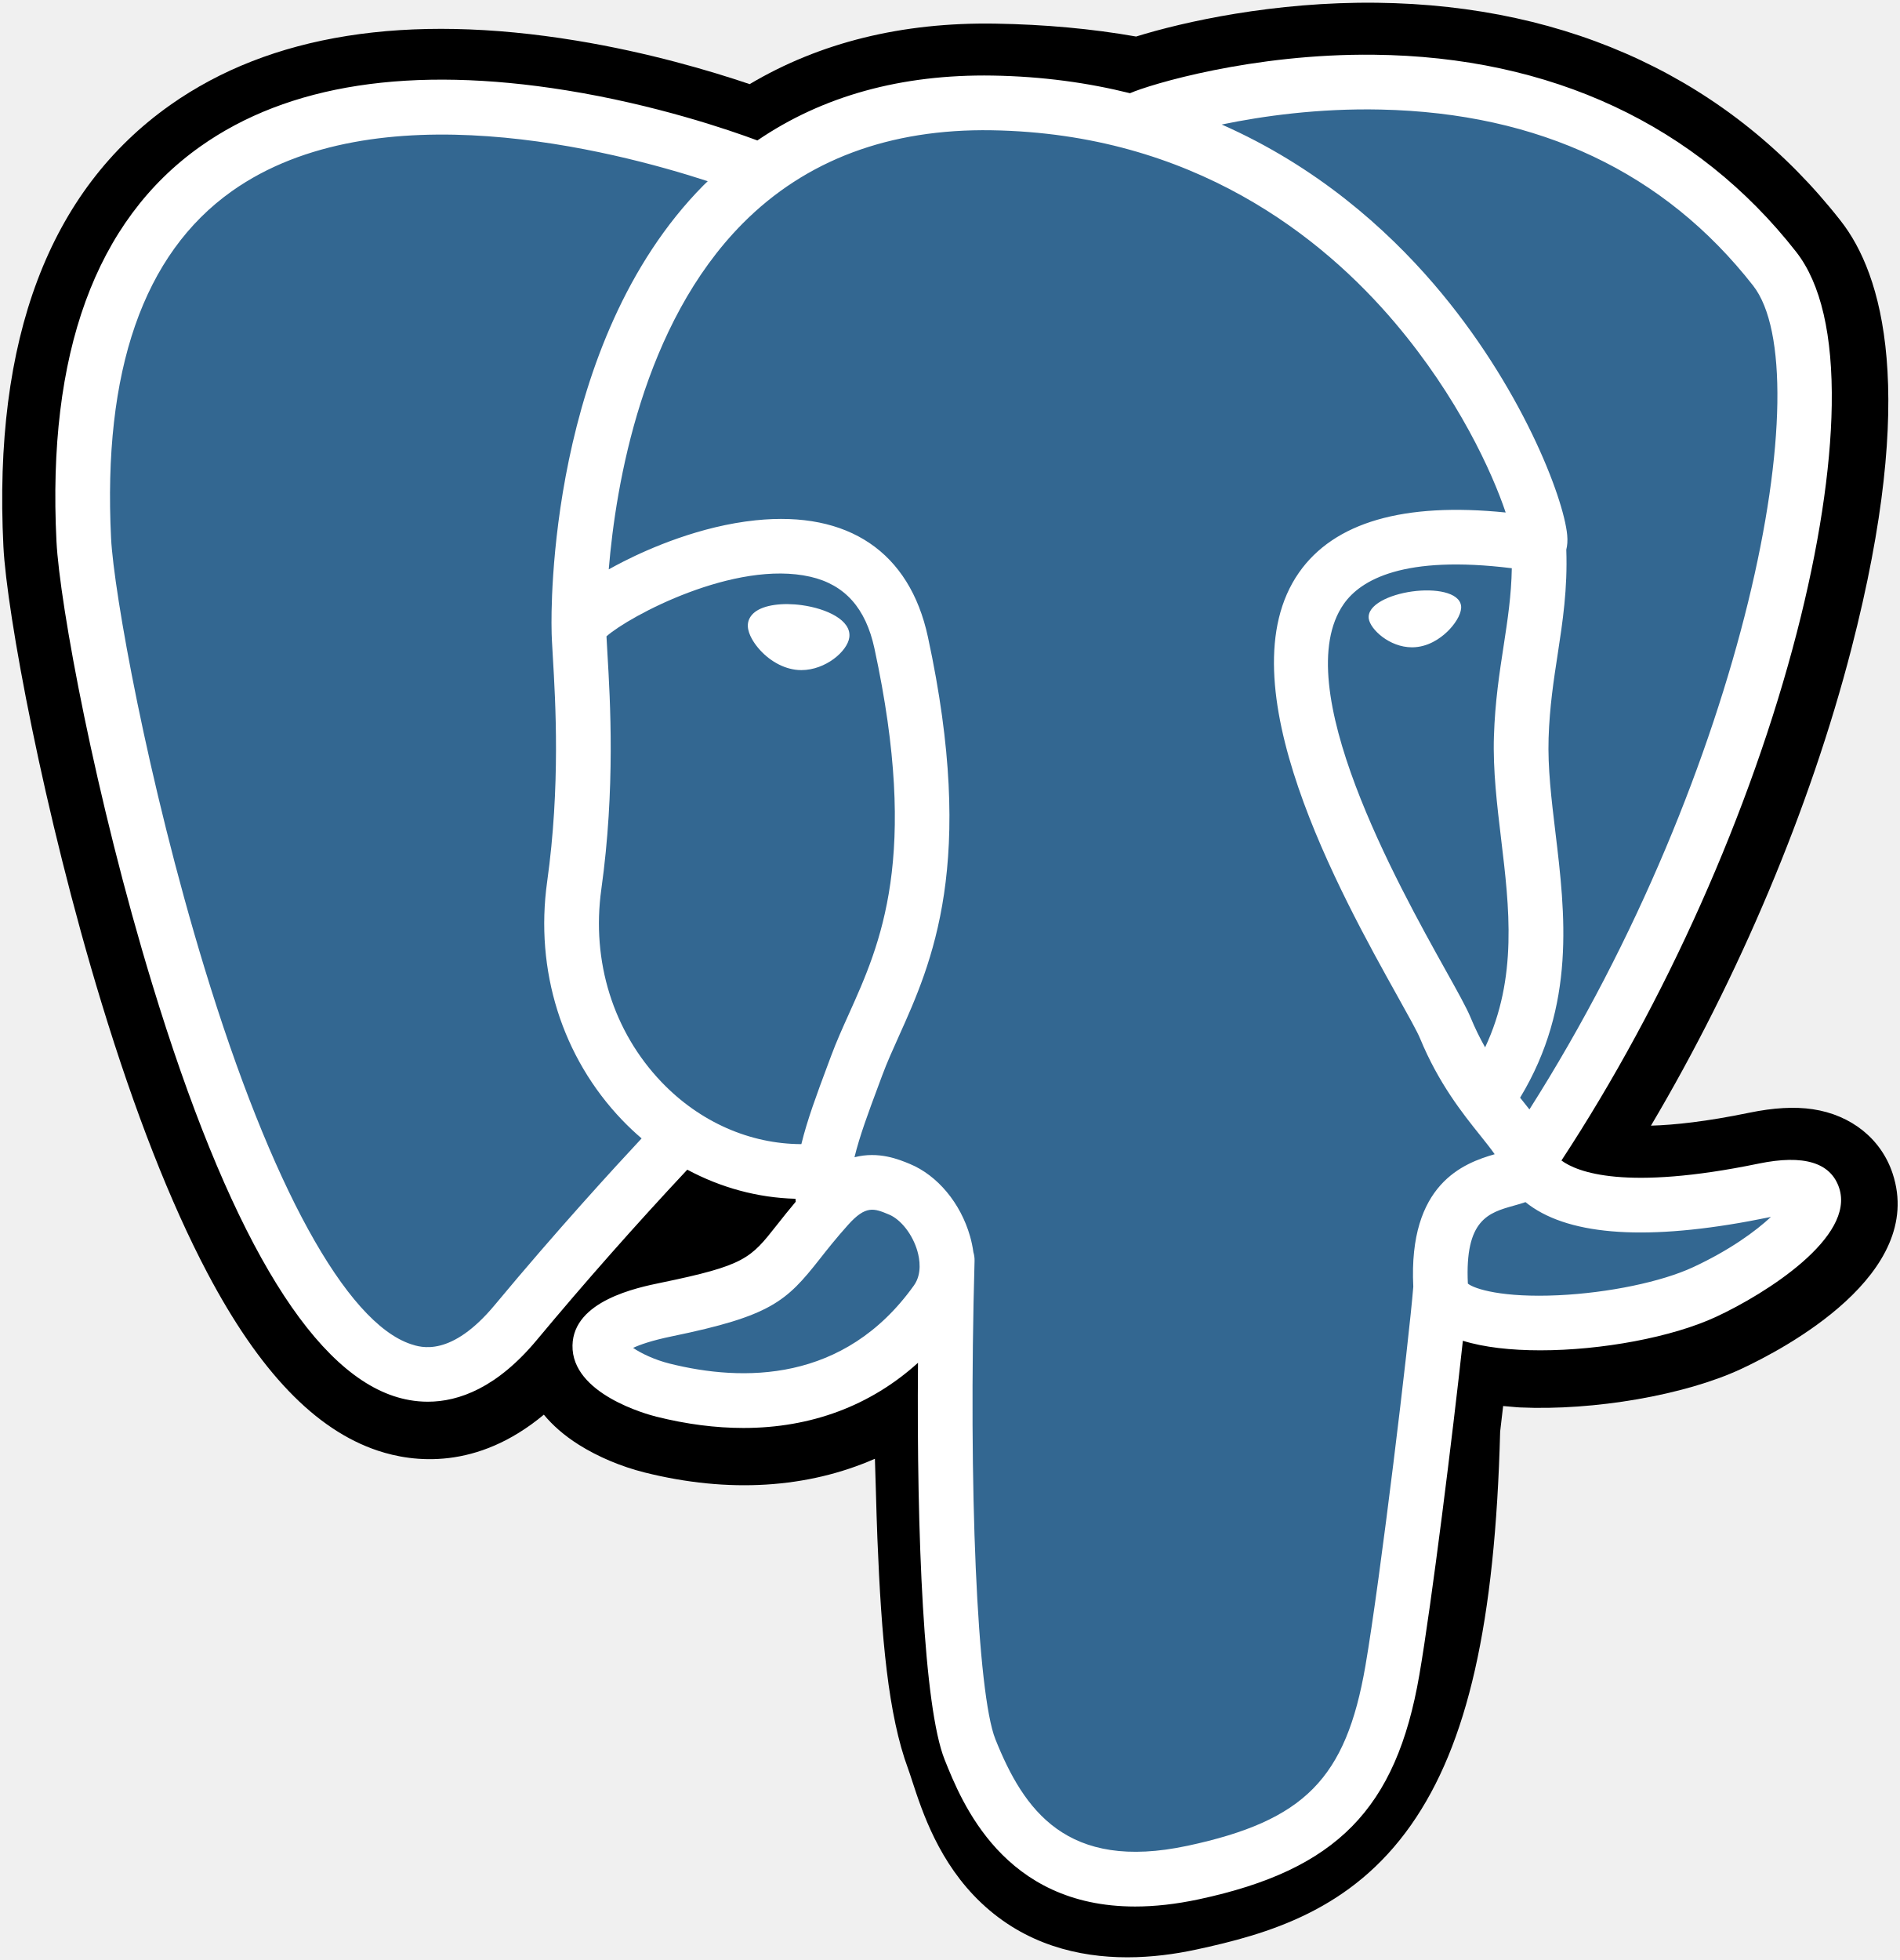
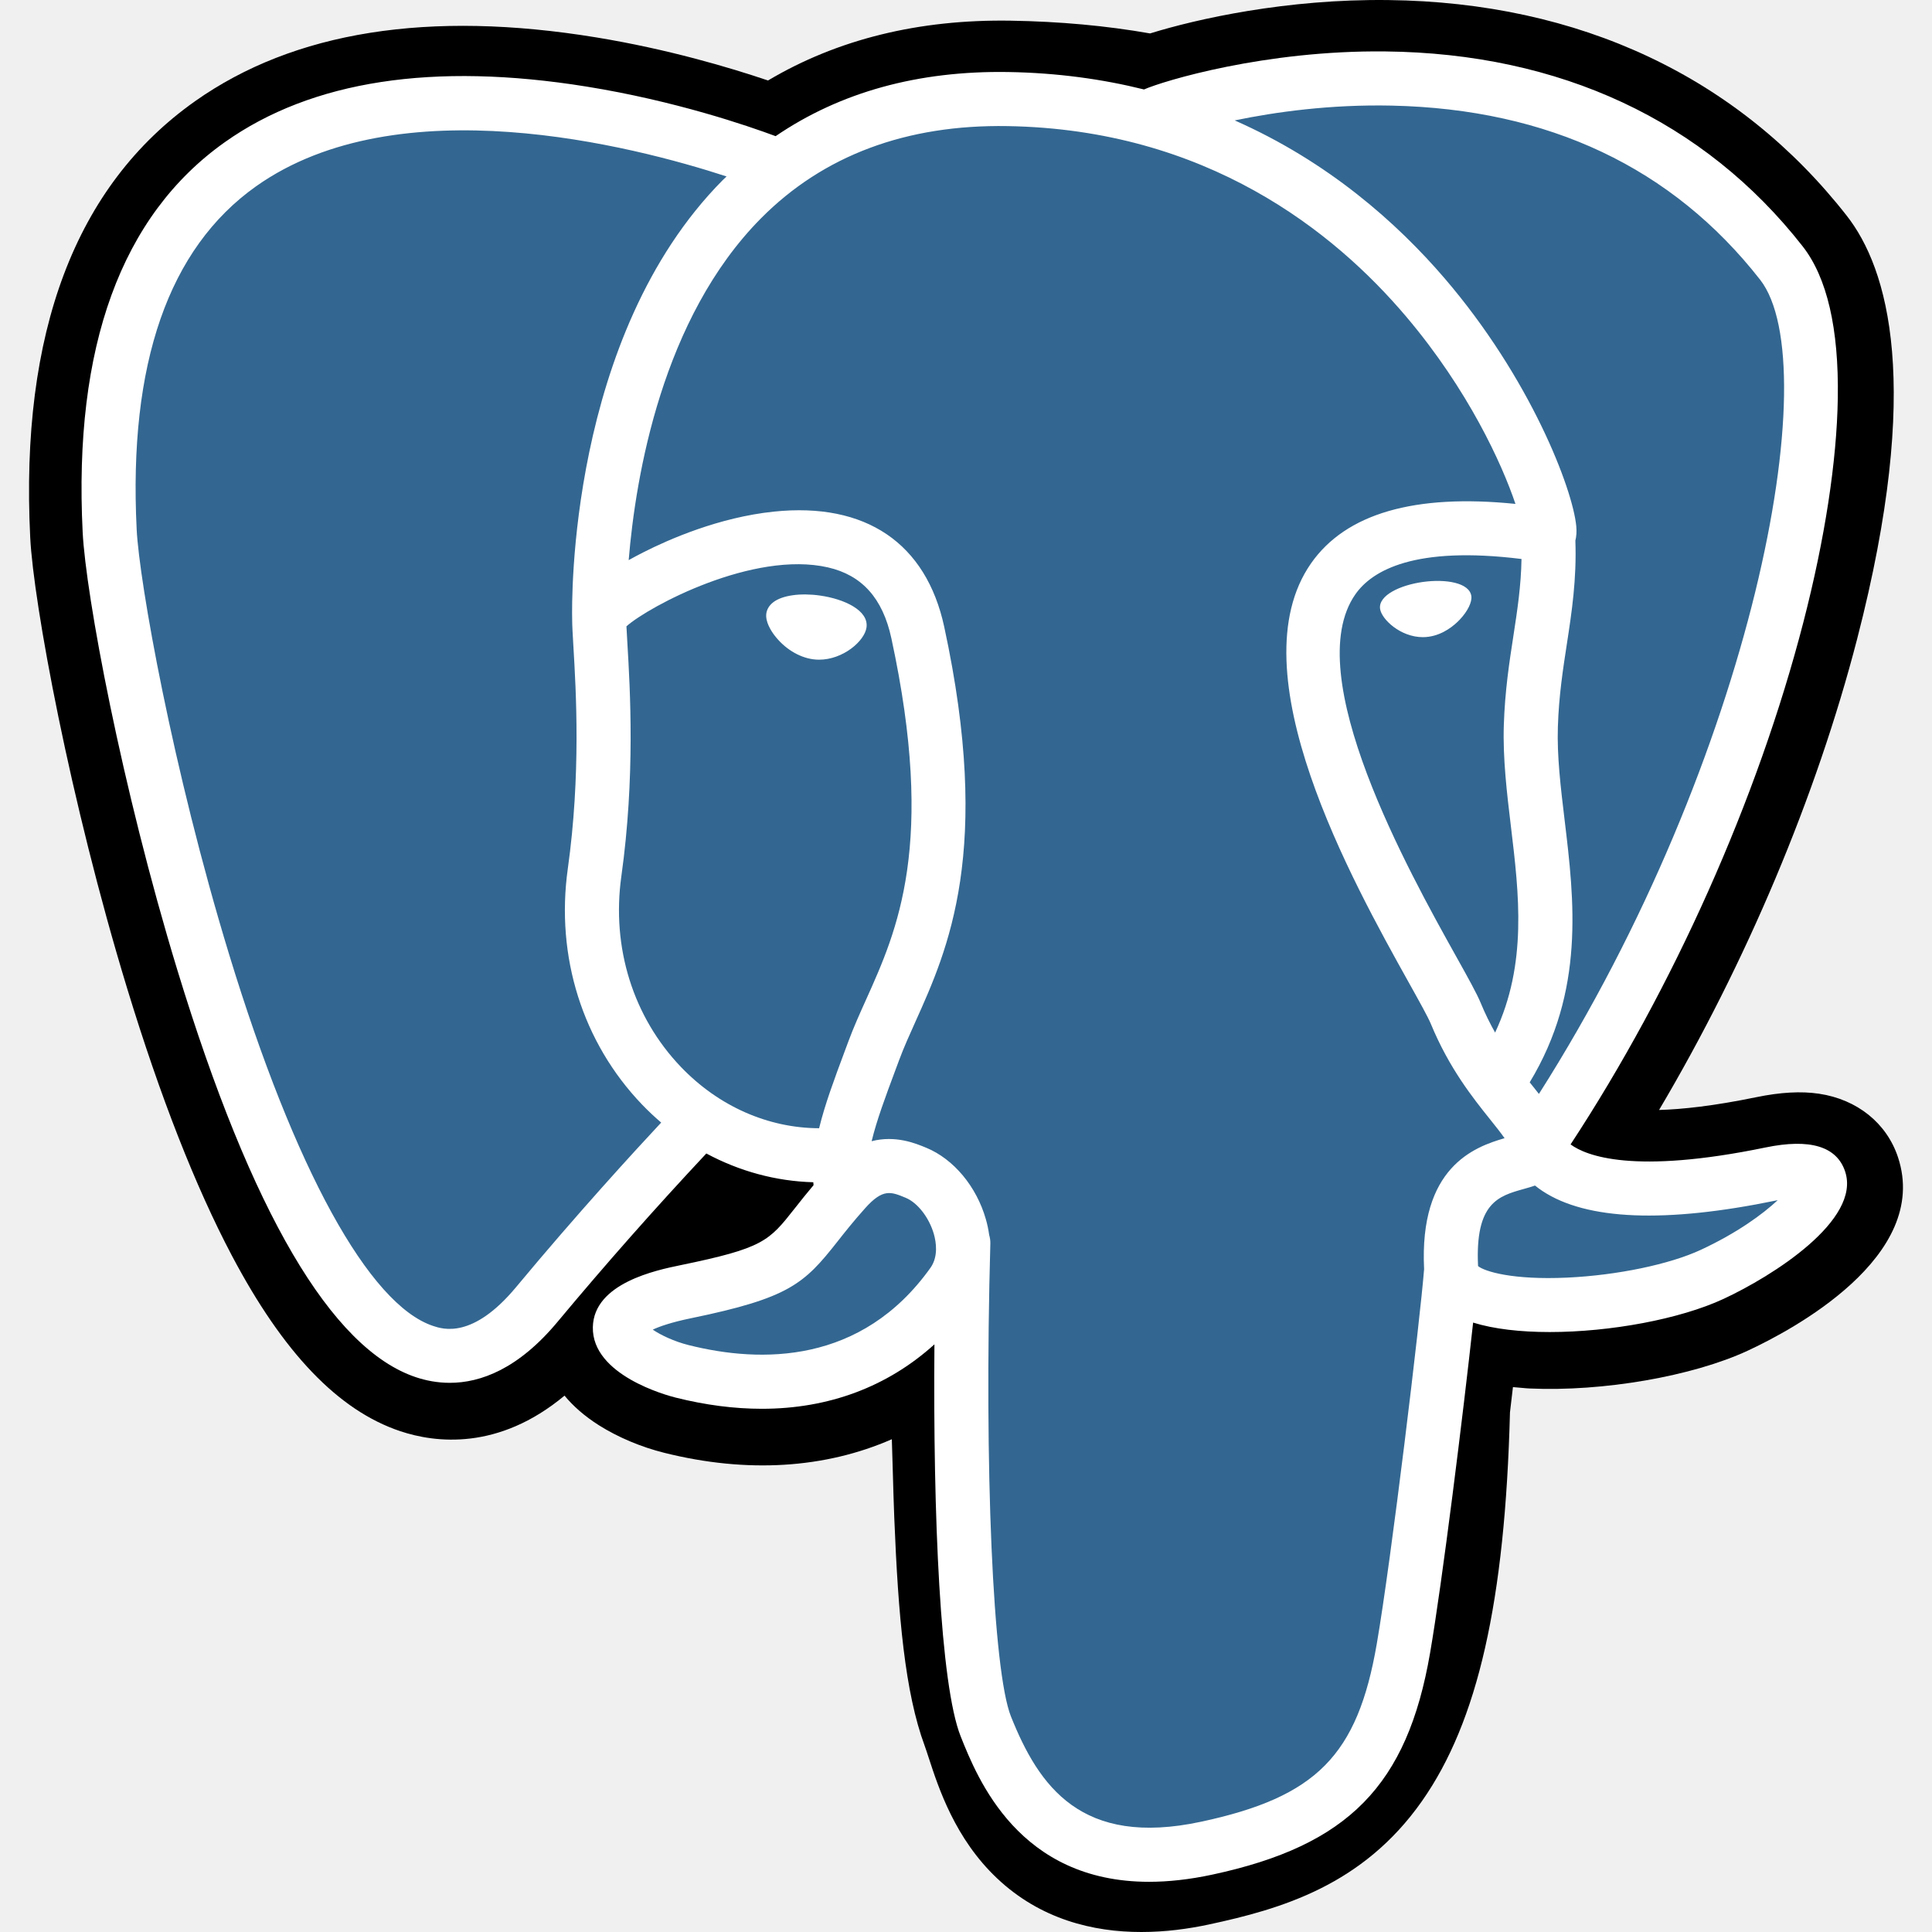
- <svg xmlns="http://www.w3.org/2000/svg" width="2424" height="2500" viewBox="0 0 256 264" preserveAspectRatio="xMinYMin meet">
-   <path d="M255.008 158.086c-1.535-4.649-5.556-7.887-10.756-8.664-2.452-.366-5.26-.21-8.583.475-5.792 1.195-10.089 1.65-13.225 1.738 11.837-19.985 21.462-42.775 27.003-64.228 8.96-34.689 4.172-50.492-1.423-57.64C233.217 10.847 211.614.683 185.552.372c-13.903-.17-26.108 2.575-32.475 4.549-5.928-1.046-12.302-1.63-18.99-1.738-12.537-.2-23.614 2.533-33.079 8.15-5.24-1.772-13.65-4.27-23.362-5.864-22.842-3.75-41.252-.828-54.718 8.685C6.622 25.672-.937 45.684.461 73.634c.444 8.874 5.408 35.874 13.224 61.48 4.492 14.718 9.282 26.94 14.237 36.33 7.027 13.315 14.546 21.156 22.987 23.972 4.731 1.576 13.327 2.68 22.368-4.85 1.146 1.388 2.675 2.767 4.704 4.048 2.577 1.625 5.728 2.953 8.875 3.74 11.341 2.835 21.964 2.126 31.027-1.848.056 1.612.099 3.152.135 4.482.06 2.157.12 4.272.199 6.25.537 13.374 1.447 23.773 4.143 31.049.148.4.347 1.01.557 1.657 1.345 4.118 3.594 11.012 9.316 16.411 5.925 5.593 13.092 7.308 19.656 7.308 3.292 0 6.433-.432 9.188-1.022 9.82-2.105 20.973-5.311 29.041-16.799 7.628-10.86 11.336-27.217 12.007-52.99.087-.729.167-1.425.244-2.088l.16-1.362 1.797.158.463.031c10.002.456 22.232-1.665 29.743-5.154 5.935-2.754 24.954-12.795 20.476-26.351" />
-   <path d="M237.906 160.722c-29.74 6.135-31.785-3.934-31.785-3.934 31.4-46.593 44.527-105.736 33.2-120.211-30.904-39.485-84.399-20.811-85.292-20.327l-.287.052c-5.876-1.22-12.451-1.946-19.842-2.067-13.456-.22-23.664 3.528-31.41 9.402 0 0-95.43-39.314-90.991 49.444.944 18.882 27.064 142.873 58.218 105.422 11.387-13.695 22.39-25.274 22.39-25.274 5.464 3.63 12.006 5.482 18.864 4.817l.533-.452c-.166 1.7-.09 3.363.213 5.332-8.026 8.967-5.667 10.541-21.711 13.844-16.235 3.346-6.698 9.302-.471 10.86 7.549 1.887 25.013 4.561 36.813-11.958l-.47 1.885c3.144 2.519 5.352 16.383 4.982 28.952-.37 12.568-.617 21.197 1.86 27.937 2.479 6.74 4.948 21.905 26.04 17.386 17.623-3.777 26.756-13.564 28.027-29.89.901-11.606 2.942-9.89 3.07-20.267l1.637-4.912c1.887-15.733.3-20.809 11.157-18.448l2.64.232c7.99.363 18.45-1.286 24.589-4.139 13.218-6.134 21.058-16.377 8.024-13.686h.002" fill="#336791" />
-   <path d="M108.076 81.525c-2.68-.373-5.107-.028-6.335.902-.69.523-.904 1.129-.962 1.546-.154 1.105.62 2.327 1.096 2.957 1.346 1.784 3.312 3.01 5.258 3.28.282.04.563.058.842.058 3.245 0 6.196-2.527 6.456-4.392.325-2.336-3.066-3.893-6.355-4.35M196.86 81.599c-.256-1.831-3.514-2.353-6.606-1.923-3.088.43-6.082 1.824-5.832 3.659.2 1.427 2.777 3.863 5.827 3.863.258 0 .518-.017.78-.054 2.036-.282 3.53-1.575 4.24-2.32 1.08-1.136 1.706-2.402 1.591-3.225" fill="#FFF" />
-   <path d="M247.802 160.025c-1.134-3.429-4.784-4.532-10.848-3.28-18.005 3.716-24.453 1.142-26.57-.417 13.995-21.32 25.508-47.092 31.719-71.137 2.942-11.39 4.567-21.968 4.7-30.59.147-9.463-1.465-16.417-4.789-20.665-13.402-17.125-33.072-26.311-56.882-26.563-16.369-.184-30.199 4.005-32.88 5.183-5.646-1.404-11.801-2.266-18.502-2.376-12.288-.199-22.91 2.743-31.704 8.74-3.82-1.422-13.692-4.811-25.765-6.756-20.872-3.36-37.458-.814-49.294 7.571-14.123 10.006-20.643 27.892-19.38 53.16.425 8.501 5.269 34.653 12.913 59.698 10.062 32.964 21 51.625 32.508 55.464 1.347.449 2.9.763 4.613.763 4.198 0 9.345-1.892 14.7-8.33a529.832 529.832 0 0 1 20.261-22.926c4.524 2.428 9.494 3.784 14.577 3.92.01.133.023.266.035.398a117.66 117.66 0 0 0-2.57 3.175c-3.522 4.471-4.255 5.402-15.592 7.736-3.225.666-11.79 2.431-11.916 8.435-.136 6.56 10.125 9.315 11.294 9.607 4.074 1.02 7.999 1.523 11.742 1.523 9.103 0 17.114-2.992 23.516-8.781-.197 23.386.778 46.43 3.586 53.451 2.3 5.748 7.918 19.795 25.664 19.794 2.604 0 5.47-.303 8.623-.979 18.521-3.97 26.564-12.156 29.675-30.203 1.665-9.645 4.522-32.676 5.866-45.03 2.836.885 6.487 1.29 10.434 1.289 8.232 0 17.731-1.749 23.688-4.514 6.692-3.108 18.768-10.734 16.578-17.36zm-44.106-83.48c-.061 3.647-.563 6.958-1.095 10.414-.573 3.717-1.165 7.56-1.314 12.225-.147 4.54.42 9.26.968 13.825 1.108 9.22 2.245 18.712-2.156 28.078a36.508 36.508 0 0 1-1.95-4.009c-.547-1.326-1.735-3.456-3.38-6.404-6.399-11.476-21.384-38.35-13.713-49.316 2.285-3.264 8.084-6.62 22.64-4.813zm-17.644-61.787c21.334.471 38.21 8.452 50.158 23.72 9.164 11.711-.927 64.998-30.14 110.969a171.33 171.33 0 0 0-.886-1.117l-.37-.462c7.549-12.467 6.073-24.802 4.759-35.738-.54-4.488-1.05-8.727-.92-12.709.134-4.22.692-7.84 1.232-11.34.663-4.313 1.338-8.776 1.152-14.037.139-.552.195-1.204.122-1.978-.475-5.045-6.235-20.144-17.975-33.81-6.422-7.475-15.787-15.84-28.574-21.482 5.5-1.14 13.021-2.203 21.442-2.016zM66.674 175.778c-5.9 7.094-9.974 5.734-11.314 5.288-8.73-2.912-18.86-21.364-27.791-50.624-7.728-25.318-12.244-50.777-12.602-57.916-1.128-22.578 4.345-38.313 16.268-46.769 19.404-13.76 51.306-5.524 64.125-1.347-.184.182-.376.352-.558.537-21.036 21.244-20.537 57.54-20.485 59.759-.002.856.07 2.068.168 3.735.362 6.105 1.036 17.467-.764 30.334-1.672 11.957 2.014 23.66 10.111 32.109a36.275 36.275 0 0 0 2.617 2.468c-3.604 3.86-11.437 12.396-19.775 22.426zm22.479-29.993c-6.526-6.81-9.49-16.282-8.133-25.99 1.9-13.592 1.199-25.43.822-31.79-.053-.89-.1-1.67-.127-2.285 3.073-2.725 17.314-10.355 27.47-8.028 4.634 1.061 7.458 4.217 8.632 9.645 6.076 28.103.804 39.816-3.432 49.229-.873 1.939-1.698 3.772-2.402 5.668l-.546 1.466c-1.382 3.706-2.668 7.152-3.465 10.424-6.938-.02-13.687-2.984-18.819-8.34zm1.065 37.9c-2.026-.506-3.848-1.385-4.917-2.114.893-.42 2.482-.992 5.238-1.56 13.337-2.745 15.397-4.683 19.895-10.394 1.031-1.31 2.2-2.794 3.819-4.602l.002-.002c2.411-2.7 3.514-2.242 5.514-1.412 1.621.67 3.2 2.702 3.84 4.938.303 1.056.643 3.06-.47 4.62-9.396 13.156-23.088 12.987-32.921 10.526zm69.799 64.952c-16.316 3.496-22.093-4.829-25.9-14.346-2.457-6.144-3.665-33.85-2.808-64.447.011-.407-.047-.8-.159-1.17a15.444 15.444 0 0 0-.456-2.162c-1.274-4.452-4.379-8.176-8.104-9.72-1.48-.613-4.196-1.738-7.46-.903.696-2.868 1.903-6.107 3.212-9.614l.549-1.475c.618-1.663 1.394-3.386 2.214-5.21 4.433-9.848 10.504-23.337 3.915-53.81-2.468-11.414-10.71-16.988-23.204-15.693-7.49.775-14.343 3.797-17.761 5.53-.735.372-1.407.732-2.035 1.082.954-11.5 4.558-32.992 18.04-46.59 8.489-8.56 19.794-12.788 33.568-12.56 27.14.444 44.544 14.372 54.366 25.979 8.464 10.001 13.047 20.076 14.876 25.51-13.755-1.399-23.11 1.316-27.852 8.096-10.317 14.748 5.644 43.372 13.315 57.129 1.407 2.521 2.621 4.7 3.003 5.626 2.498 6.054 5.732 10.096 8.093 13.046.724.904 1.426 1.781 1.96 2.547-4.166 1.201-11.649 3.976-10.967 17.847-.55 6.96-4.461 39.546-6.448 51.059-2.623 15.21-8.22 20.875-23.957 24.25zm68.104-77.936c-4.26 1.977-11.389 3.46-18.161 3.779-7.48.35-11.288-.838-12.184-1.569-.42-8.644 2.797-9.547 6.202-10.503.535-.15 1.057-.297 1.561-.473.313.255.656.508 1.032.756 6.012 3.968 16.735 4.396 31.874 1.271l.166-.033c-2.042 1.909-5.536 4.471-10.49 6.772z" fill="#FFF" />
+ <svg xmlns="http://www.w3.org/2000/svg" viewBox="0 0 500 500">
+   <path d="M 491.204 299.511 C 488.289 290.683 480.653 284.534 470.778 283.058 C 466.122 282.363 460.79 282.659 454.479 283.96 C 443.48 286.23 435.32 287.094 429.365 287.261 C 451.843 249.309 470.121 206.032 480.643 165.293 C 497.658 99.419 488.566 69.409 477.941 55.835 C 449.823 19.907 408.799 0.605 359.308 0.015 C 332.906 -0.308 309.729 4.905 297.638 8.653 C 286.381 6.667 274.277 5.558 261.577 5.353 C 237.769 4.973 216.734 10.163 198.76 20.83 C 188.81 17.465 172.839 12.721 154.396 9.694 C 111.02 2.573 76.059 8.122 50.488 26.187 C 19.523 48.059 5.168 86.061 7.823 139.138 C 8.666 155.99 18.093 207.262 32.935 255.888 C 41.466 283.837 50.562 307.046 59.971 324.878 C 73.315 350.163 87.594 365.053 103.623 370.4 C 112.607 373.393 128.931 375.489 146.1 361.19 C 148.276 363.826 151.179 366.444 155.032 368.877 C 159.926 371.963 165.91 374.485 171.886 375.979 C 193.422 381.363 213.595 380.017 230.806 372.47 C 230.912 375.531 230.994 378.456 231.062 380.981 C 231.176 385.077 231.29 389.094 231.44 392.85 C 232.46 418.247 234.188 437.994 239.307 451.811 C 239.588 452.571 239.966 453.729 240.365 454.958 C 242.919 462.778 247.19 475.87 258.056 486.122 C 269.308 496.743 282.918 500 295.382 500 C 301.634 500 307.599 499.18 312.83 498.059 C 331.478 494.062 352.658 487.974 367.979 466.158 C 382.464 445.535 389.506 414.474 390.78 365.531 C 390.945 364.147 391.097 362.825 391.243 361.566 L 391.547 358.98 L 394.959 359.28 L 395.839 359.338 C 414.832 360.204 438.057 356.177 452.32 349.551 C 463.591 344.321 499.707 325.254 491.204 299.511" style="" />
+   <path d="M 458.727 304.517 C 402.252 316.167 398.368 297.046 398.368 297.046 C 457.996 208.567 482.924 96.255 461.414 68.767 C 402.728 -6.214 301.142 29.248 299.446 30.167 L 298.901 30.266 C 287.743 27.949 275.257 26.57 261.222 26.34 C 235.669 25.923 216.284 33.04 201.575 44.195 C 201.575 44.195 20.355 -30.462 28.784 138.088 C 30.577 173.945 80.178 409.401 139.339 338.283 C 160.963 312.276 181.857 290.288 181.857 290.288 C 192.233 297.181 204.657 300.698 217.68 299.435 L 218.692 298.577 C 218.377 301.805 218.521 304.963 219.096 308.702 C 203.855 325.73 208.335 328.719 177.868 334.992 C 147.038 341.346 165.148 352.656 176.973 355.615 C 191.309 359.198 224.473 364.276 246.881 332.907 L 245.988 336.486 C 251.958 341.27 256.151 367.597 255.449 391.465 C 254.746 415.332 254.277 431.718 258.981 444.517 C 263.688 457.317 268.377 486.115 308.43 477.533 C 341.896 470.361 359.24 451.775 361.653 420.772 C 363.364 398.733 367.24 401.992 367.483 382.286 L 370.592 372.958 C 374.175 343.081 371.161 333.442 391.779 337.926 L 396.792 338.366 C 411.965 339.055 431.828 335.924 443.486 330.506 C 468.587 318.858 483.475 299.407 458.723 304.517 L 458.727 304.517" fill="#336791" style="" />
+   <path d="M 212.182 154.123 C 207.093 153.415 202.484 154.07 200.152 155.836 C 198.842 156.829 198.436 157.98 198.325 158.772 C 198.033 160.87 199.503 163.191 200.407 164.387 C 202.963 167.775 206.696 170.103 210.392 170.616 C 210.927 170.692 211.461 170.726 211.99 170.726 C 218.153 170.726 223.757 165.927 224.25 162.385 C 224.867 157.949 218.428 154.993 212.182 154.125 M 380.782 154.263 C 380.295 150.786 374.109 149.795 368.237 150.612 C 362.373 151.428 356.687 154.075 357.162 157.56 C 357.542 160.27 362.436 164.896 368.227 164.896 C 368.717 164.896 369.211 164.864 369.709 164.793 C 373.575 164.258 376.412 161.802 377.76 160.388 C 379.811 158.23 381 155.826 380.782 154.263" fill="#FFF" style="" />
+   <path d="M 477.52 303.193 C 475.366 296.682 468.435 294.587 456.919 296.964 C 422.728 304.021 410.484 299.133 406.463 296.173 C 433.04 255.686 454.903 206.746 466.697 161.085 C 472.284 139.455 475.37 119.368 475.623 102.995 C 475.902 85.025 472.841 71.819 466.528 63.752 C 441.078 31.232 403.725 13.788 358.51 13.31 C 327.426 12.96 301.163 20.915 296.072 23.152 C 285.35 20.486 273.662 18.849 260.937 18.64 C 237.602 18.262 217.431 23.849 200.731 35.237 C 193.477 32.537 174.731 26.101 151.804 22.408 C 112.169 16.027 80.672 20.862 58.196 36.785 C 31.376 55.786 18.995 89.751 21.393 137.735 C 22.2 153.878 31.399 203.54 45.915 251.1 C 65.022 313.698 85.794 349.135 107.647 356.425 C 110.205 357.278 113.154 357.874 116.407 357.874 C 124.379 357.874 134.153 354.281 144.322 342.056 C 156.724 327.175 169.556 312.658 182.797 298.52 C 191.388 303.13 200.826 305.705 210.479 305.964 C 210.498 306.216 210.523 306.469 210.545 306.72 C 208.884 308.7 207.256 310.709 205.665 312.749 C 198.977 321.239 197.585 323.007 176.056 327.439 C 169.932 328.704 153.667 332.056 153.428 343.457 C 153.169 355.915 172.655 361.146 174.875 361.701 C 182.611 363.638 190.065 364.593 197.173 364.593 C 214.459 364.593 229.672 358.911 241.829 347.918 C 241.455 392.328 243.307 436.088 248.639 449.421 C 253.007 460.336 263.675 487.011 297.374 487.009 C 302.319 487.009 307.762 486.434 313.749 485.15 C 348.92 477.611 364.194 462.066 370.102 427.795 C 373.264 409.479 378.689 365.744 381.241 342.284 C 386.627 343.964 393.56 344.733 401.055 344.731 C 416.688 344.731 434.726 341.41 446.038 336.159 C 458.746 330.257 481.678 315.776 477.52 303.193 Z M 393.763 144.666 C 393.647 151.592 392.694 157.879 391.684 164.442 C 390.596 171.501 389.471 178.798 389.188 187.657 C 388.909 196.278 389.986 205.242 391.027 213.911 C 393.131 231.419 395.29 249.444 386.932 267.23 C 385.544 264.769 384.306 262.226 383.229 259.617 C 382.191 257.099 379.935 253.054 376.811 247.456 C 364.659 225.663 336.203 174.63 350.77 153.806 C 355.109 147.608 366.121 141.235 393.763 144.666 Z M 360.257 27.334 C 400.77 28.228 432.818 43.384 455.507 72.377 C 472.909 94.616 453.746 195.808 398.271 283.106 C 397.713 282.395 397.153 281.689 396.589 280.985 L 395.886 280.107 C 410.222 256.433 407.419 233.009 404.923 212.241 C 403.898 203.719 402.929 195.669 403.176 188.107 C 403.431 180.093 404.49 173.219 405.516 166.573 C 406.775 158.382 408.057 149.907 407.704 139.917 C 407.967 138.868 408.074 137.63 407.935 136.16 C 407.033 126.58 396.095 97.907 373.801 71.956 C 361.606 57.761 343.822 41.876 319.539 31.162 C 329.984 28.997 344.266 26.978 360.257 27.334 Z M 133.561 333.108 C 122.357 346.579 114.62 343.997 112.075 343.15 C 95.497 337.62 76.261 302.58 59.301 247.016 C 44.626 198.937 36.05 150.591 35.37 137.034 C 33.228 94.159 43.621 64.278 66.263 48.22 C 103.11 22.09 163.692 37.73 188.035 45.663 C 187.685 46.008 187.321 46.331 186.975 46.682 C 147.028 87.024 147.976 155.95 148.075 160.164 C 148.071 161.789 148.207 164.091 148.394 167.256 C 149.081 178.85 150.361 200.426 146.943 224.86 C 143.768 247.566 150.767 269.79 166.143 285.835 C 167.721 287.477 169.379 289.042 171.113 290.521 C 164.269 297.851 149.394 314.061 133.561 333.108 Z M 176.248 276.152 C 163.855 263.22 158.226 245.232 160.803 226.797 C 164.411 200.986 163.08 178.506 162.364 166.428 C 162.264 164.738 162.174 163.257 162.123 162.089 C 167.959 156.914 195.002 142.425 214.288 146.844 C 223.088 148.859 228.451 154.852 230.68 165.16 C 242.219 218.527 232.207 240.77 224.163 258.645 C 222.505 262.327 220.939 265.808 219.602 269.408 L 218.565 272.192 C 215.94 279.23 213.498 285.774 211.985 291.987 C 198.81 291.949 185.993 286.321 176.248 276.15 Z M 178.27 348.123 C 174.423 347.162 170.963 345.493 168.933 344.109 C 170.629 343.311 173.646 342.225 178.88 341.146 C 204.207 335.934 208.118 332.253 216.66 321.408 C 218.618 318.921 220.838 316.102 223.912 312.669 L 223.916 312.665 C 228.495 307.538 230.589 308.408 234.387 309.984 C 237.465 311.256 240.464 315.115 241.679 319.361 C 242.255 321.366 242.9 325.172 240.787 328.134 C 222.944 353.117 196.943 352.796 178.27 348.123 Z M 310.817 471.466 C 279.834 478.105 268.863 462.296 261.634 444.223 C 256.968 432.556 254.674 379.942 256.301 321.839 C 256.322 321.066 256.212 320.32 255.999 319.617 C 255.81 318.229 255.519 316.856 255.133 315.512 C 252.714 307.058 246.818 299.986 239.744 297.054 C 236.934 295.89 231.776 293.753 225.578 295.339 C 226.899 289.893 229.191 283.742 231.677 277.082 L 232.72 274.281 C 233.893 271.123 235.367 267.851 236.924 264.387 C 245.342 245.686 256.871 220.071 244.359 162.203 C 239.672 140.528 224.021 129.943 200.295 132.402 C 186.071 133.874 173.058 139.613 166.567 142.904 C 165.171 143.61 163.895 144.294 162.702 144.958 C 164.514 123.12 171.358 82.307 196.96 56.485 C 213.081 40.23 234.549 32.201 260.705 32.634 C 312.244 33.477 345.293 59.926 363.945 81.967 C 380.018 100.959 388.721 120.091 392.195 130.41 C 366.074 127.754 348.309 132.909 339.304 145.785 C 319.712 173.791 350.022 228.147 364.589 254.272 C 367.261 259.059 369.566 263.197 370.292 264.955 C 375.035 276.452 381.177 284.127 385.66 289.729 C 387.035 291.446 388.368 293.111 389.382 294.566 C 381.471 296.847 367.261 302.116 368.556 328.457 C 367.512 341.674 360.085 403.554 356.311 425.417 C 351.33 454.301 340.702 465.059 310.817 471.468 Z M 440.146 323.467 C 432.056 327.221 418.518 330.037 405.658 330.643 C 391.454 331.308 384.223 329.052 382.521 327.663 C 381.724 311.249 387.833 309.534 394.299 307.718 C 395.315 307.434 396.306 307.154 397.263 306.82 C 397.857 307.304 398.509 307.785 399.223 308.256 C 410.639 315.791 431.002 316.604 459.751 310.669 L 460.066 310.607 C 456.188 314.232 449.553 319.097 440.146 323.467 Z" fill="#FFF" style="" />
</svg>
